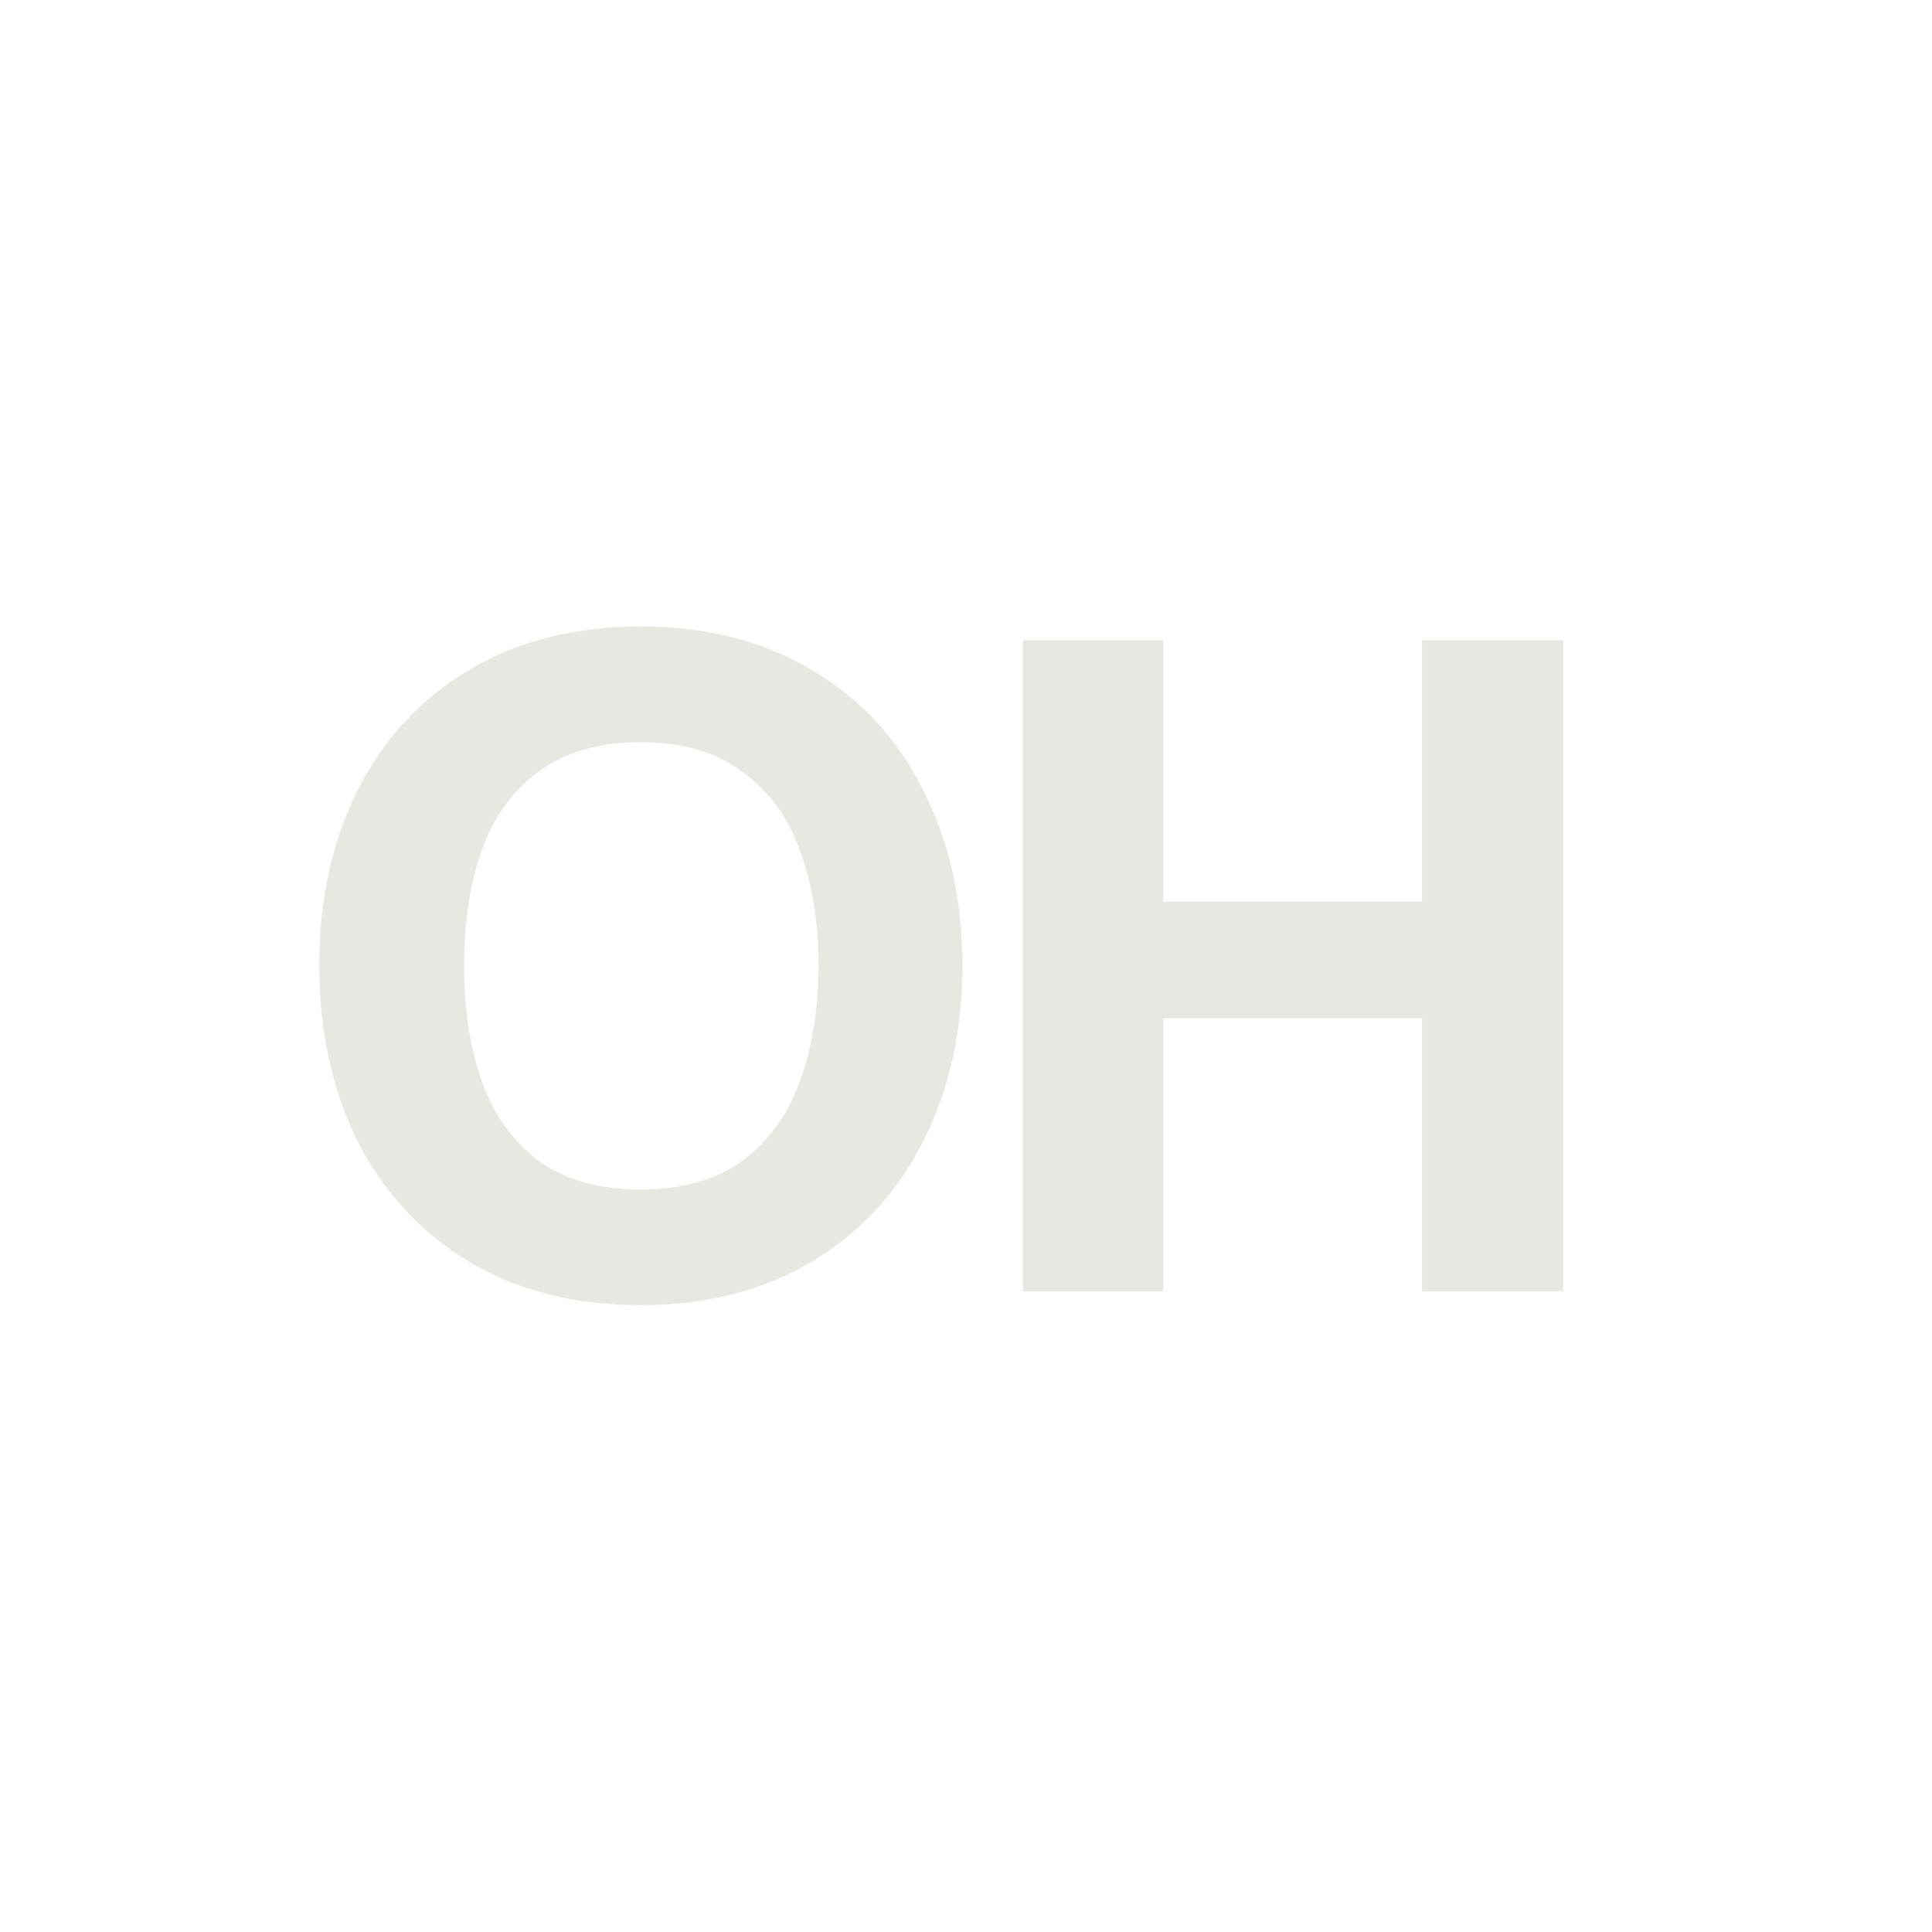
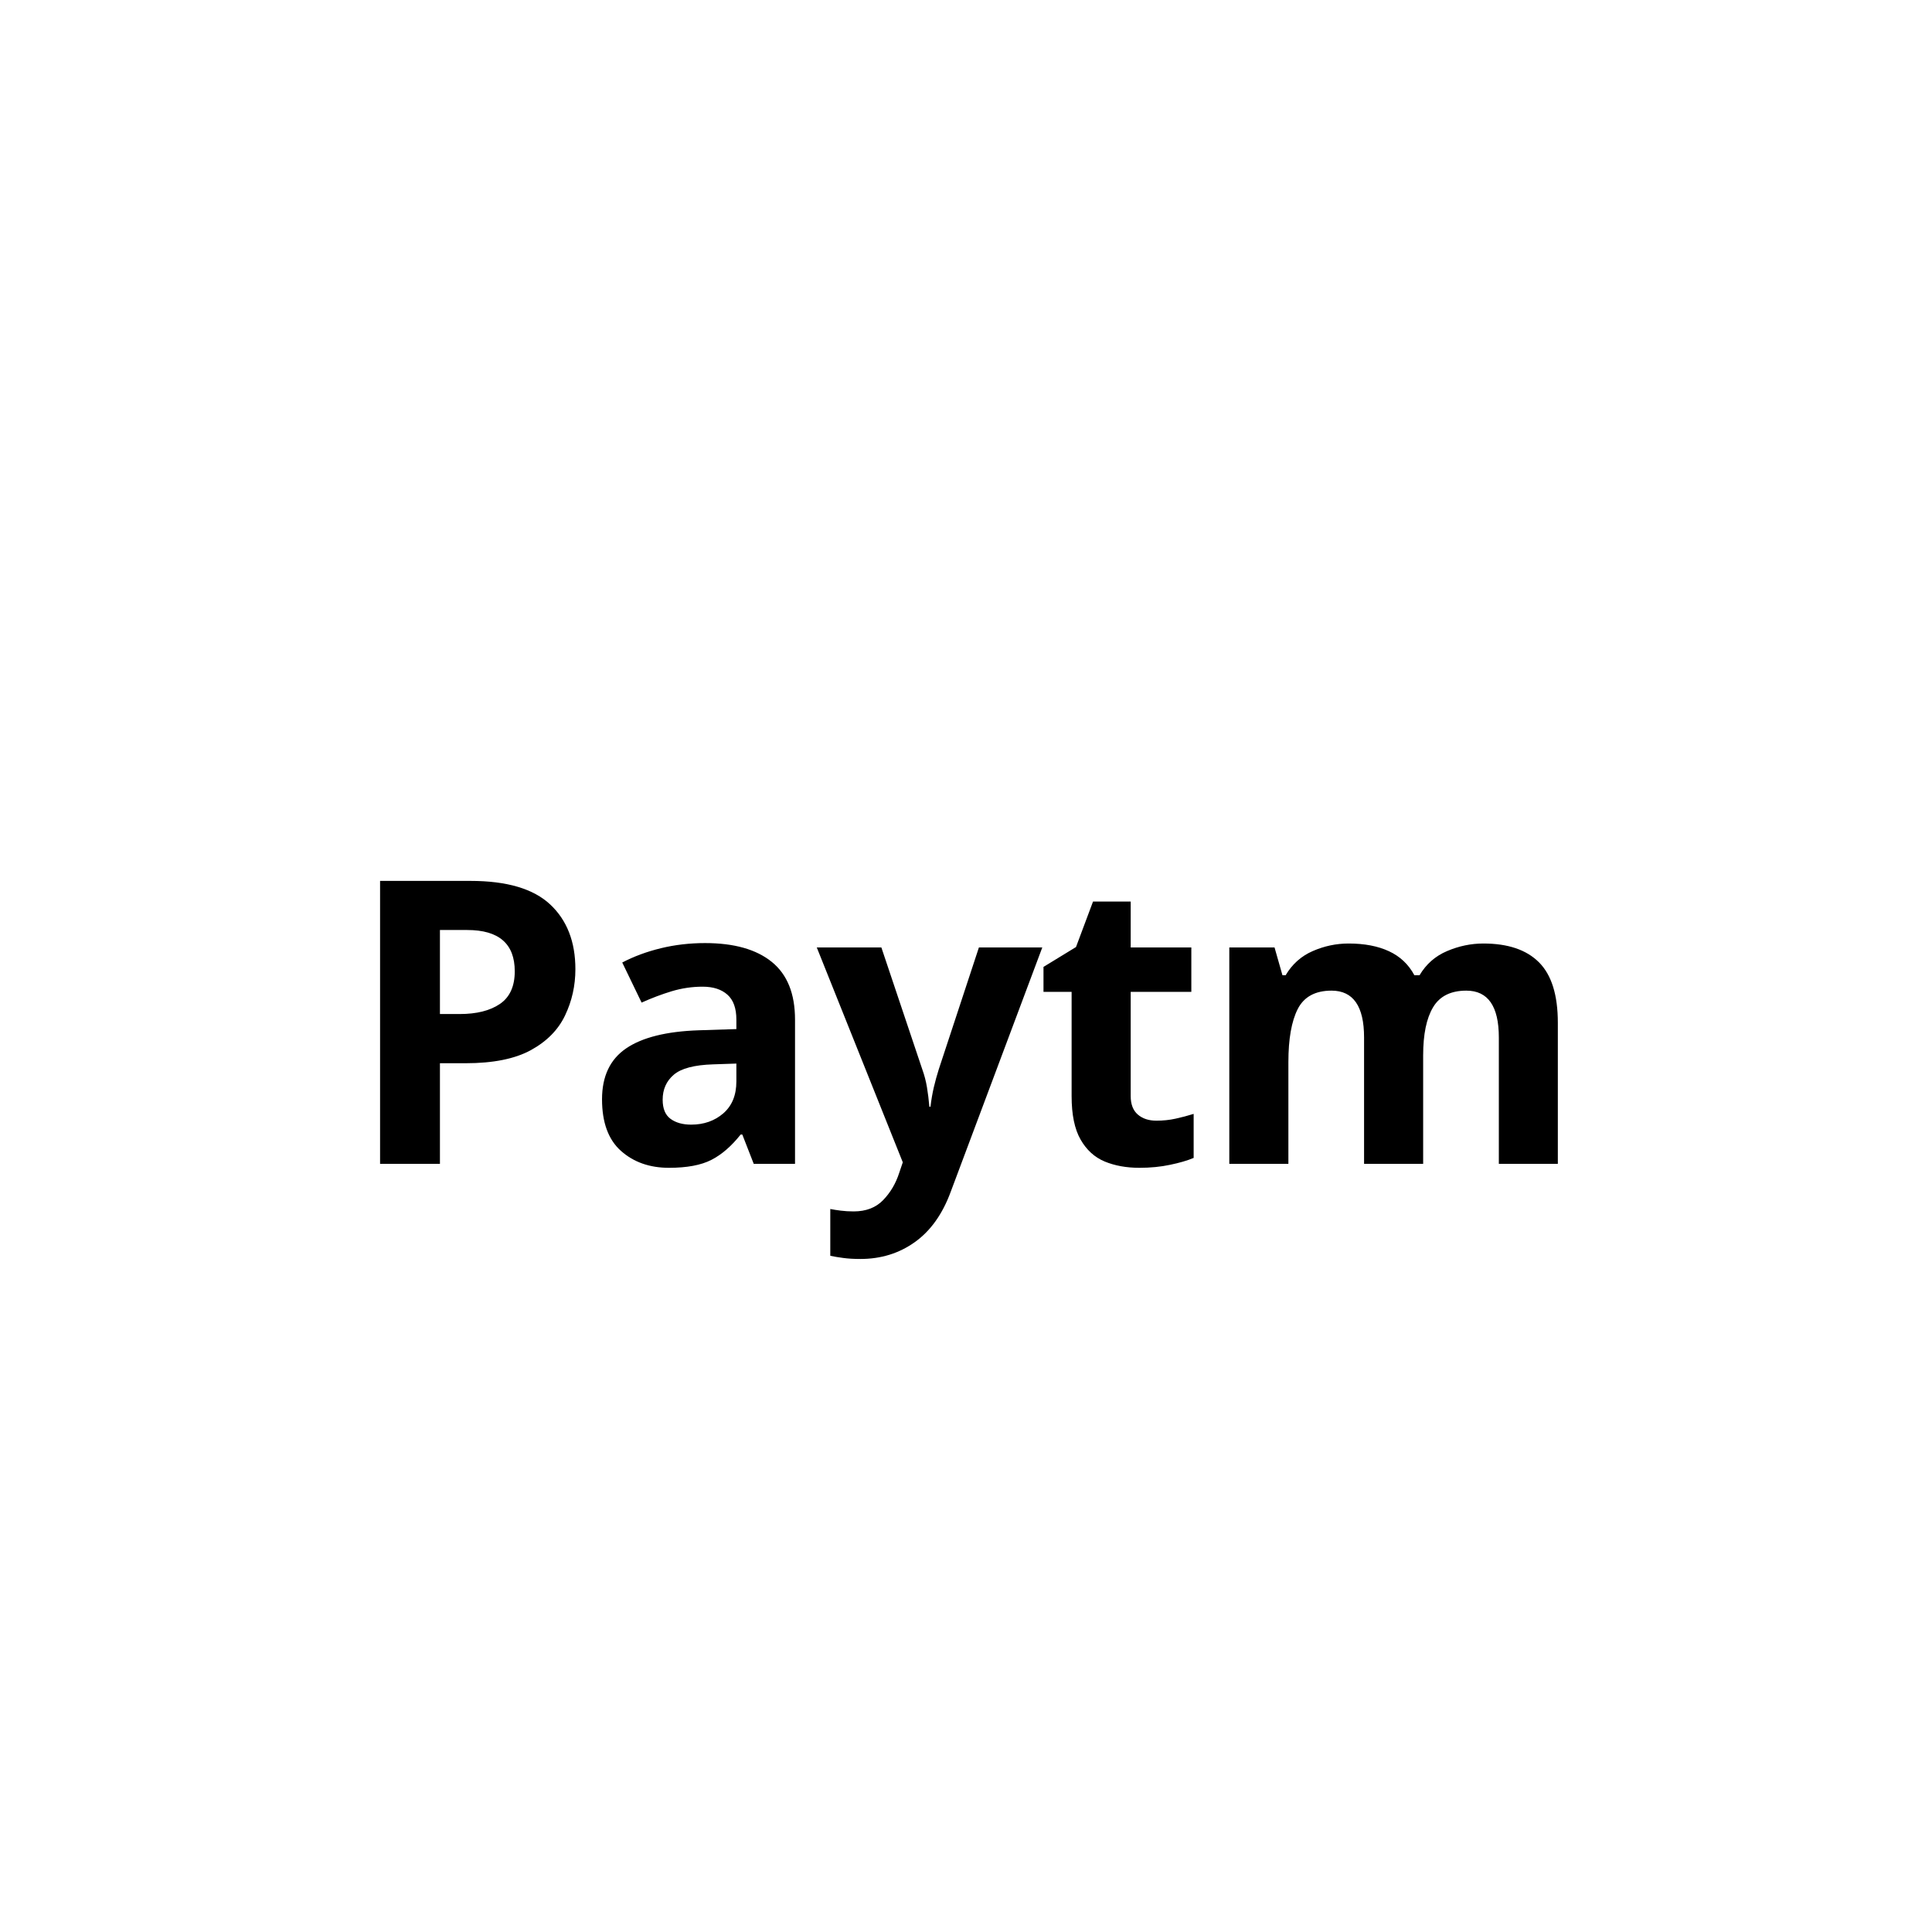
<svg xmlns="http://www.w3.org/2000/svg" width="351" height="351" viewBox="0 0 351 351" fill="none">
-   <path d="M185.855 116.299H211.343V163.799H258.347V116.299H284V234.636H258.347V184.984H211.343V234.636H185.855V116.299Z" fill="#E8E8E3" />
-   <path d="M116.424 237.118C104.397 237.118 93.97 234.47 85.143 229.174C76.426 223.878 69.696 216.596 64.951 207.327C60.317 197.949 58 187.301 58 175.385C58 163.468 60.317 152.876 64.951 143.608C69.696 134.229 76.426 126.947 85.143 121.761C93.97 116.465 104.397 113.816 116.424 113.816C128.34 113.816 138.712 116.465 147.539 121.761C156.366 126.947 163.096 134.229 167.731 143.608C172.475 152.876 174.847 163.468 174.847 175.385C174.847 187.301 172.475 197.949 167.731 207.327C163.096 216.596 156.366 223.878 147.539 229.174C138.712 234.47 128.34 237.118 116.424 237.118ZM116.424 216.099C124.037 216.099 130.216 214.334 134.96 210.803C139.815 207.162 143.291 202.307 145.387 196.238C147.594 190.17 148.697 183.219 148.697 175.385C148.697 167.661 147.594 160.765 145.387 154.696C143.291 148.628 139.815 143.828 134.96 140.297C130.216 136.656 124.037 134.836 116.424 134.836C108.81 134.836 102.576 136.656 97.722 140.297C92.977 143.828 89.556 148.628 87.46 154.696C85.364 160.655 84.316 167.551 84.316 175.385C84.316 183.219 85.364 190.17 87.46 196.238C89.556 202.307 92.977 207.162 97.722 210.803C102.576 214.334 108.81 216.099 116.424 216.099Z" fill="#E8E8E3" />
+   <g fill="currentColor">
+     <text x="50%" y="53%" text-anchor="middle" dominant-baseline="middle" font-family="'Animo', 'KHTeka', sans-serif" font-weight="800" font-size="72" letter-spacing="-0.02em">Paytm</text>
+   </g>
</svg>
